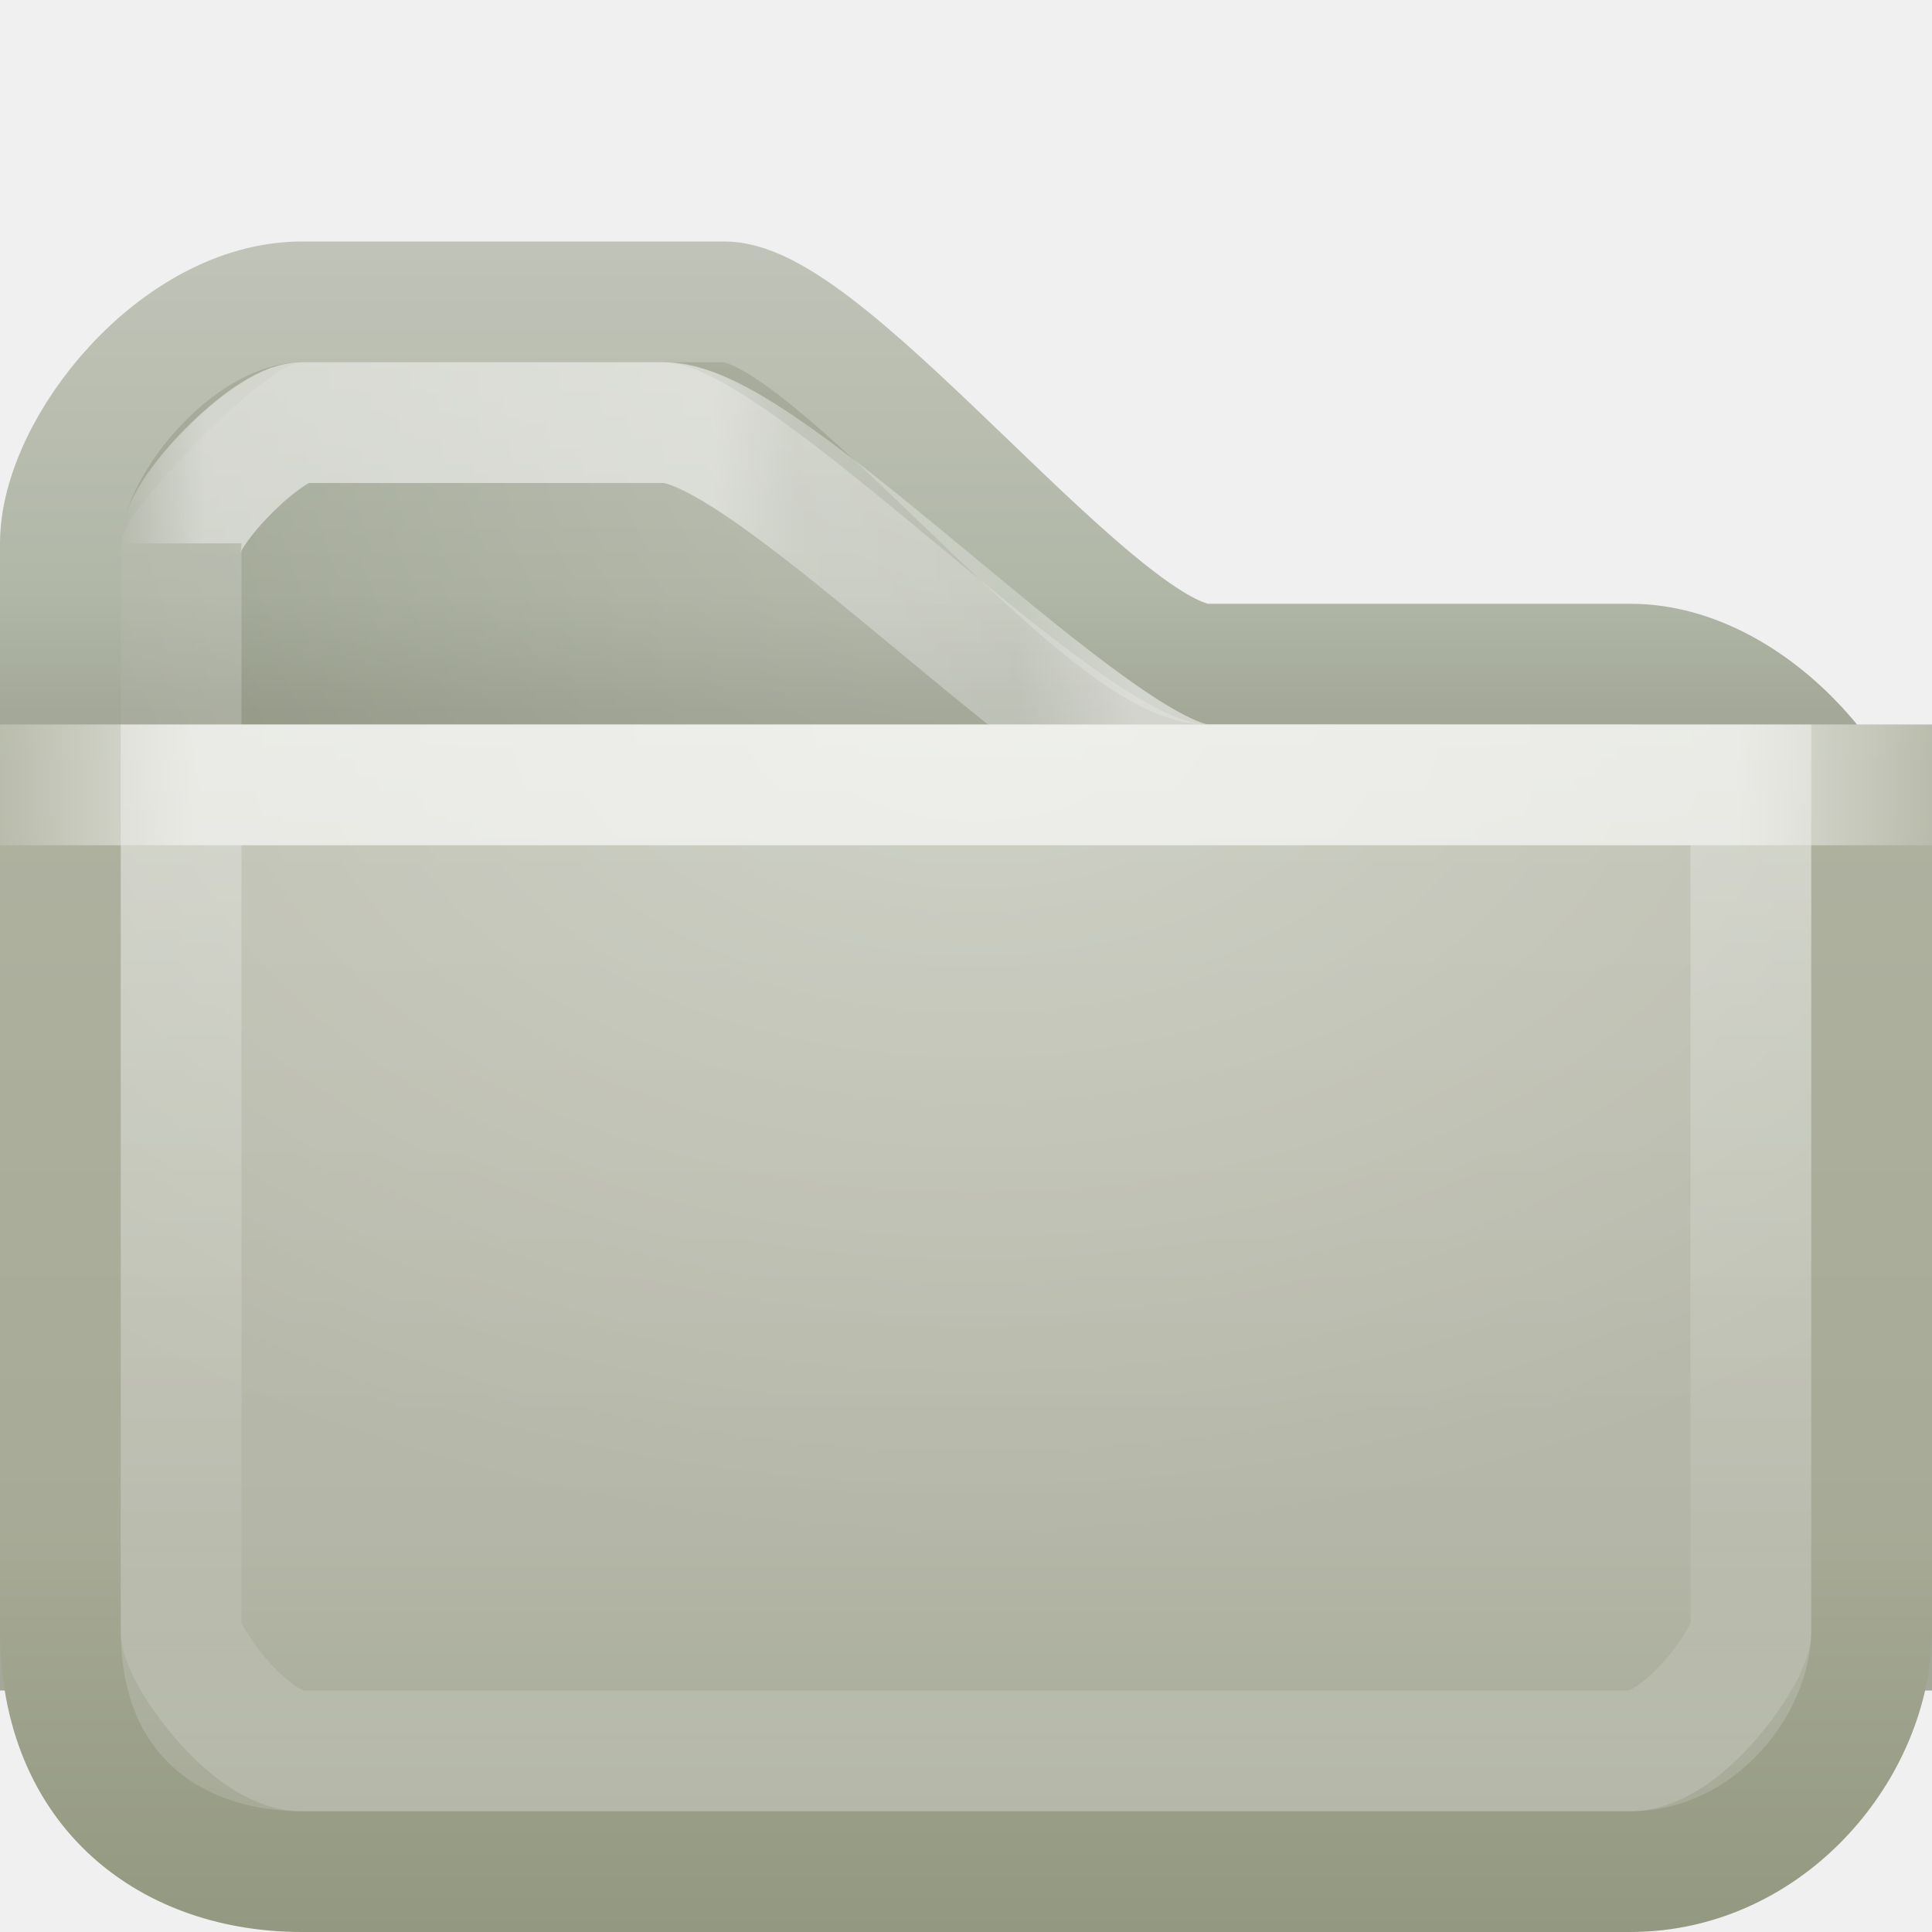
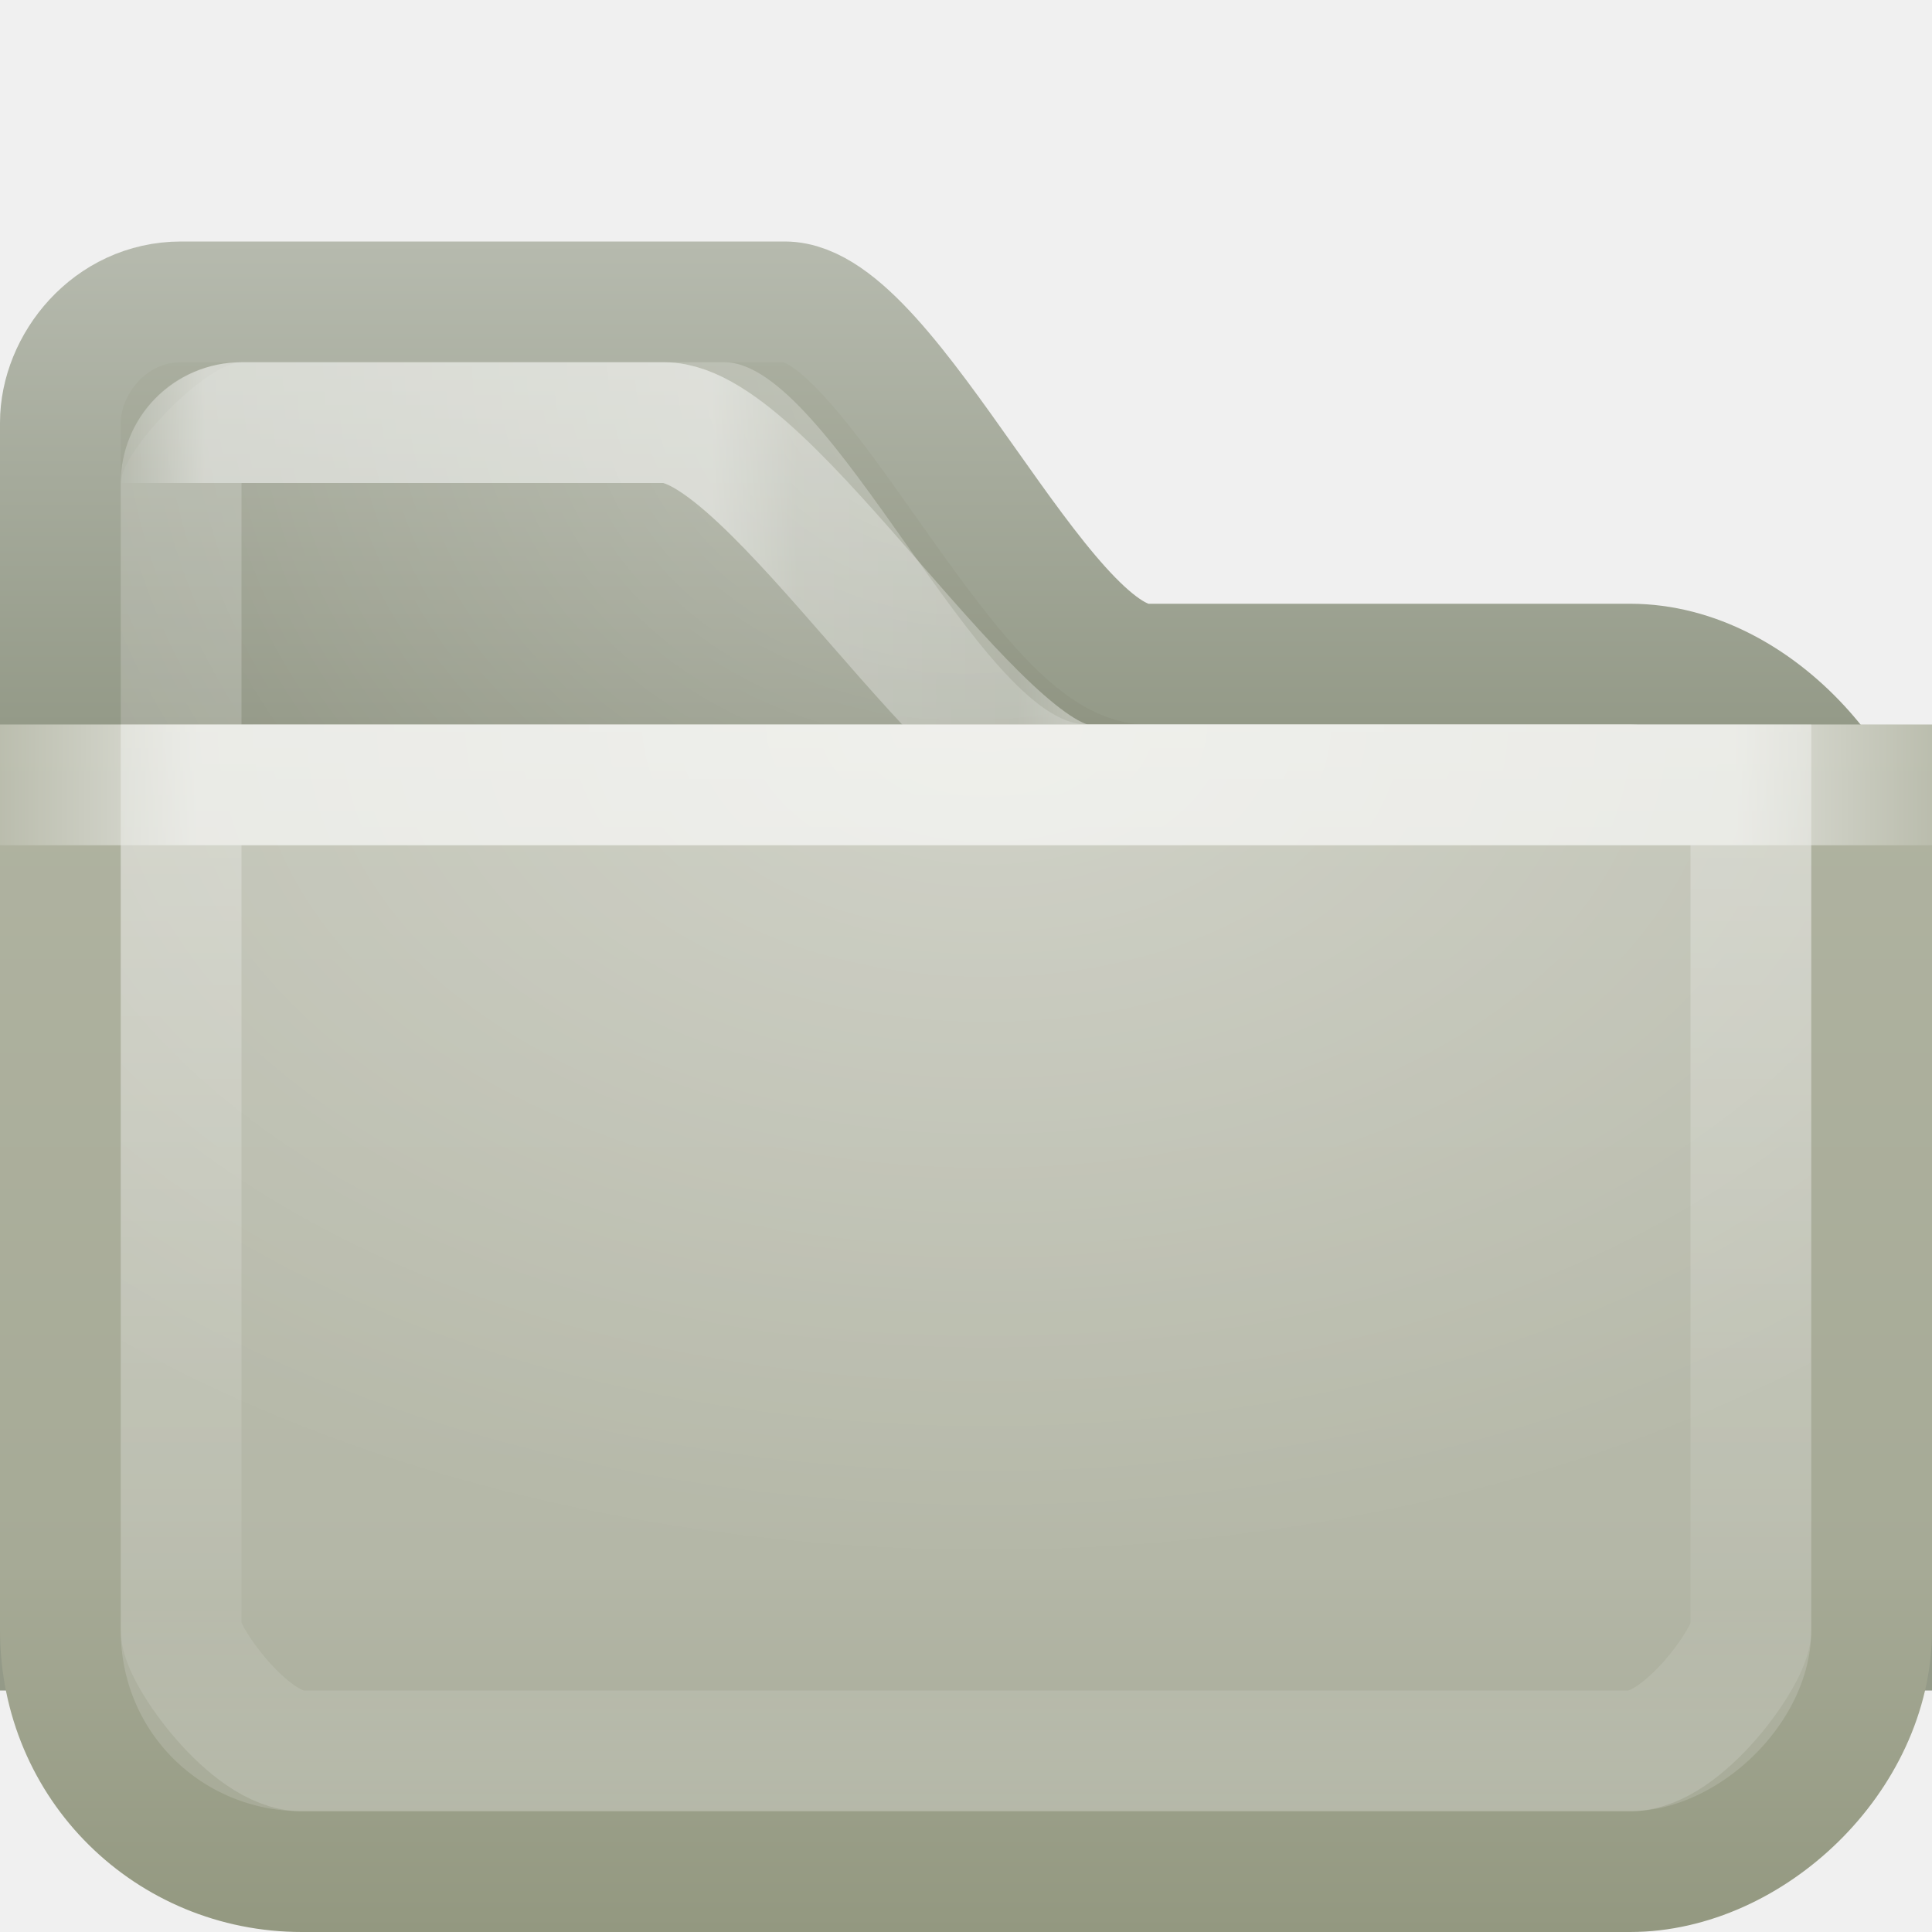
<svg xmlns="http://www.w3.org/2000/svg" xmlns:xlink="http://www.w3.org/1999/xlink" height="16" width="16" version="1.1">
  <defs>
    <linearGradient id="radial-light-gradient">
      <stop stop-color="#FFF" stop-opacity="0.294" offset="0" />
      <stop stop-color="#FFF" stop-opacity="0" offset="1" />
    </linearGradient>
    <linearGradient id="linearGradient3835" y2="195.14" spreadMethod="reflect" gradientUnits="userSpaceOnUse" x2="543.52" gradientTransform="matrix(0.02928781,0,0,0.02897846,0.5815293,496.845)" y1="195.14" x1="253.3">
      <stop stop-color="#FFF" stop-opacity="0.588" offset="0" />
      <stop stop-color="#FFF" stop-opacity="0.588" offset="0.75" />
      <stop stop-color="#FFF" stop-opacity="0" offset="1" />
    </linearGradient>
-     <radialGradient id="radialGradient3850" xlink:href="#radial-light-gradient" gradientUnits="userSpaceOnUse" cy="91" cx="256" gradientTransform="matrix(0.04860549,0,0,0.03085556,-4.363798,499.0215)" r="226" />
-     <radialGradient id="radialGradient3894" xlink:href="#radial-light-gradient" gradientUnits="userSpaceOnUse" cy="67.175" cx="255" gradientTransform="matrix(0.04100343,0,0,0.03562273,-2.405954,496.8283)" r="205" />
-     <linearGradient id="linearGradient3917" y2="522.97" gradientUnits="userSpaceOnUse" x2="349" gradientTransform="matrix(0.02928781,0,0,0.02897846,0.5815293,496.845)" y1="143.38" x1="349">
-       <stop stop-color="#bec0b2" offset="0" />
-       <stop stop-color="#b4b7a7" offset="0.7" />
-       <stop stop-color="#a1a591" offset="1" />
-     </linearGradient>
-     <linearGradient id="linearGradient3931" y2="173.97" gradientUnits="userSpaceOnUse" x2="158" gradientTransform="matrix(0.02928781,0,0,0.02897846,0.5815293,496.845)" y1="5.347" x1="158">
-       <stop stop-color="#b2b6a8" offset="0" />
-       <stop stop-color="#9ea492" offset="0.8" />
-       <stop stop-color="#909583" offset="1" />
-     </linearGradient>
-     <linearGradient id="linearGradient3960" y2="522.97" gradientUnits="userSpaceOnUse" x2="109.55" gradientTransform="matrix(0.02928781,0,0,0.02897846,0.5815293,496.845)" y1="143.38" x1="109.55">
-       <stop stop-color="#b0b3a1" offset="0" />
-       <stop stop-color="#a6aa96" offset="0.7" />
-       <stop stop-color="#939880" offset="1" />
-     </linearGradient>
-     <linearGradient id="linearGradient4058" y2="470.01" gradientUnits="userSpaceOnUse" x2="197.22" gradientTransform="matrix(0.02928781,0,0,0.02897846,0.5815293,496.845)" y1="168.75" x1="197.22">
+     <radialGradient id="radialGradient3850" xlink:href="#radial-light-gradient" gradientUnits="userSpaceOnUse" cy="96.531" cx="257.88" gradientTransform="matrix(0.04860549,0,0,0.03085556,-4.363798,499.0215)" r="226" />
+     <radialGradient id="radialGradient3894" xlink:href="#radial-light-gradient" gradientUnits="userSpaceOnUse" cy="60.963" cx="253.78" gradientTransform="matrix(0.04100343,0,0,0.03562273,-2.405954,496.8283)" r="205" />
+     <linearGradient id="linearGradient4058" y2="488.46" gradientUnits="userSpaceOnUse" x2="197.22" gradientTransform="matrix(0.02928781,0,0,0.02897846,0.5815293,496.845)" y1="177.89" x1="197.22">
      <stop stop-color="#FFF" stop-opacity="0.294" offset="0" />
      <stop stop-color="#FFF" stop-opacity="0.078" offset="0.8" />
      <stop stop-color="#FFF" stop-opacity="0.157" offset="1" />
-     </linearGradient>
-     <linearGradient id="linearGradient4110" y2="173.97" gradientUnits="userSpaceOnUse" x2="95.413" gradientTransform="matrix(0.02928781,0,0,0.02897846,0.5815293,496.845)" y1="5.347" x1="95.413">
-       <stop stop-color="#c5c8be" offset="0" />
-       <stop stop-color="#b1b7a7" offset="0.8" />
-       <stop stop-color="#a3a898" offset="1" />
    </linearGradient>
    <linearGradient id="linearGradient3964" y2="115" gradientUnits="userSpaceOnUse" x2="492.3" gradientTransform="matrix(0.02928781,0,0,0.02897846,0.5815293,496.845)" y1="115" x1="14.288">
      <stop stop-color="#FFF" stop-opacity="0" offset="0" />
      <stop stop-color="#FFF" stop-opacity="0.392" offset="0.05" />
      <stop stop-color="#FFF" stop-opacity="0.392" offset="0.35" />
      <stop stop-color="#FFF" stop-opacity="0.157" offset="0.4" />
      <stop stop-color="#FFF" stop-opacity="0.098" offset="0.53" />
      <stop stop-color="#FFF" stop-opacity="0.392" offset="0.6" />
      <stop stop-color="#FFF" stop-opacity="0.392" offset="0.95" />
      <stop stop-color="#FFF" stop-opacity="0" offset="1" />
    </linearGradient>
+     <linearGradient id="linearGradient3969" y2="177.89" gradientUnits="userSpaceOnUse" x2="158" gradientTransform="matrix(0.02928781,0,0,0.02897846,0.5815293,496.845)" y1="39.856" x1="158">
+       <stop stop-color="#b2b6a8" offset="0" />
+       <stop stop-color="#909583" offset="1" />
+     </linearGradient>
+     <linearGradient id="linearGradient3971" y2="177.89" gradientUnits="userSpaceOnUse" x2="95.413" gradientTransform="matrix(0.02928781,0,0,0.02897846,0.5815293,496.845)" y1="39.856" x1="95.413">
+       <stop stop-color="#b6baae" offset="0" />
+       <stop stop-color="#949a88" offset="1" />
+     </linearGradient>
+     <linearGradient id="linearGradient4005" y2="522.97" gradientUnits="userSpaceOnUse" x2="349" gradientTransform="matrix(0.02928781,0,0,0.02897846,0.5815293,496.845)" y1="177.89" x1="349">
+       <stop stop-color="#bec0b2" offset="0" />
+       <stop stop-color="#b4b7a7" offset="0.7" />
+       <stop stop-color="#a1a591" offset="1" />
+     </linearGradient>
+     <linearGradient id="linearGradient4007" y2="522.97" gradientUnits="userSpaceOnUse" x2="109.55" gradientTransform="matrix(0.02928781,0,0,0.02897846,0.5815293,496.845)" y1="177.89" x1="109.55">
+       <stop stop-color="#b0b3a1" offset="0" />
+       <stop stop-color="#a6aa96" offset="0.7" />
+       <stop stop-color="#939880" offset="1" />
+     </linearGradient>
  </defs>
  <g transform="translate(0,-496)">
-     <path d="m0.5,500.5c0-0.792,0.966-2,2-2h3.5c0.879,0,3.121,3,4,3h3.5c1.046,0,2,1.204,2,2v6h-15z" stroke="url(#linearGradient4110)" stroke-miterlimit="4" stroke-dasharray="none" stroke-width="1" fill="url(#linearGradient3931)" />
-     <path d="m1,500.5c0-0.262,1.206-1.5,1.5-1.5h3c0.879,0,3.621,3,4.5,3h3.5c0.295,0,1.5,1.239,1.5,1.5v5.5h-14z" fill="url(#radialGradient3894)" />
-     <path d="m1.5,500.5c0-0.262,0.706-1,1-1h3c0.879,0,3.621,3,4.5,3h3.5c0.295,0,1,0.739,1,1v5h-13z" stroke-opacity="0.196" stroke="#FFF" stroke-dasharray="none" stroke-miterlimit="4" stroke-width="1" fill="none" />
-     <path stroke-linejoin="miter" d="m1.5,500.5c0-0.278,0.73-1,1-1h3c0.884,0,3.614,3,4.5,3h3.5c0.272,0,1,0.717,1,1" stroke="url(#linearGradient3964)" stroke-linecap="butt" stroke-width="1px" fill="none" />
-     <path d="m0.5,502.5,15,0,0,7c0,0.958-0.843,2-2,2h-11c-1.062,0-2-0.642-2-2z" stroke="url(#linearGradient3960)" stroke-miterlimit="4" stroke-dasharray="none" stroke-width="1" fill="url(#linearGradient3917)" />
+     <path d="m0.5,499.5c0-0.478,0.405-1,1-1h5c0.879,0,2.121,3,3,3h4c1.08,0,2,1.153,2,2v6h-15z" stroke="url(#linearGradient3971)" stroke-miterlimit="4" stroke-dasharray="none" stroke-width="1" fill="url(#linearGradient3969)" />
+     <path d="m1,500c0-0.262,0.706-1,1-1h4c0.879,0,2.121,3,3,3h4.5c0.295,0,1.5,1.239,1.5,1.5v5.5h-14z" fill="url(#radialGradient3894)" />
+     <path d="m1.5,500c0-0.262,0.206-0.5,0.5-0.5h3.5c0.879,0,2.621,3,3.5,3h4.5c0.295,0,1,0.739,1,1v5h-13z" stroke-opacity="0.196" stroke="#FFF" stroke-dasharray="none" stroke-miterlimit="4" stroke-width="1" fill="none" />
+     <path stroke-linejoin="miter" d="m1.5,500c0-0.278,0.23-0.5,0.5-0.5h3.5c0.884,0,2.614,3,3.5,3h4.5c0.272,0,1,0.717,1,1" stroke="url(#linearGradient3964)" stroke-linecap="butt" stroke-width="1px" fill="none" />
+     <path d="m0.5,502.5,15,0,0,7c0,1.052-1,2-2,2h-11c-1.099,0-2-0.87-2-2z" stroke="url(#linearGradient4007)" stroke-miterlimit="4" stroke-dasharray="none" stroke-width="1" fill="url(#linearGradient4005)" />
    <path d="m1,502,14,0v7.5c0,0.208-1.062,1.5-1.5,1.5h-11c-0.437,0-1.5-1.3-1.5-1.5z" fill="url(#radialGradient3850)" />
    <path d="m1.5,502.5,13,0,0,7c0,0.208-0.562,1-1,1h-11c-0.437,0-1-0.798-1-1z" stroke="url(#linearGradient4058)" stroke-dasharray="none" stroke-miterlimit="4" stroke-width="1" fill="none" />
    <path stroke-linejoin="miter" d="m0,502.5,16,0" stroke="url(#linearGradient3835)" stroke-linecap="butt" stroke-width="1px" fill="none" />
  </g>
</svg>
